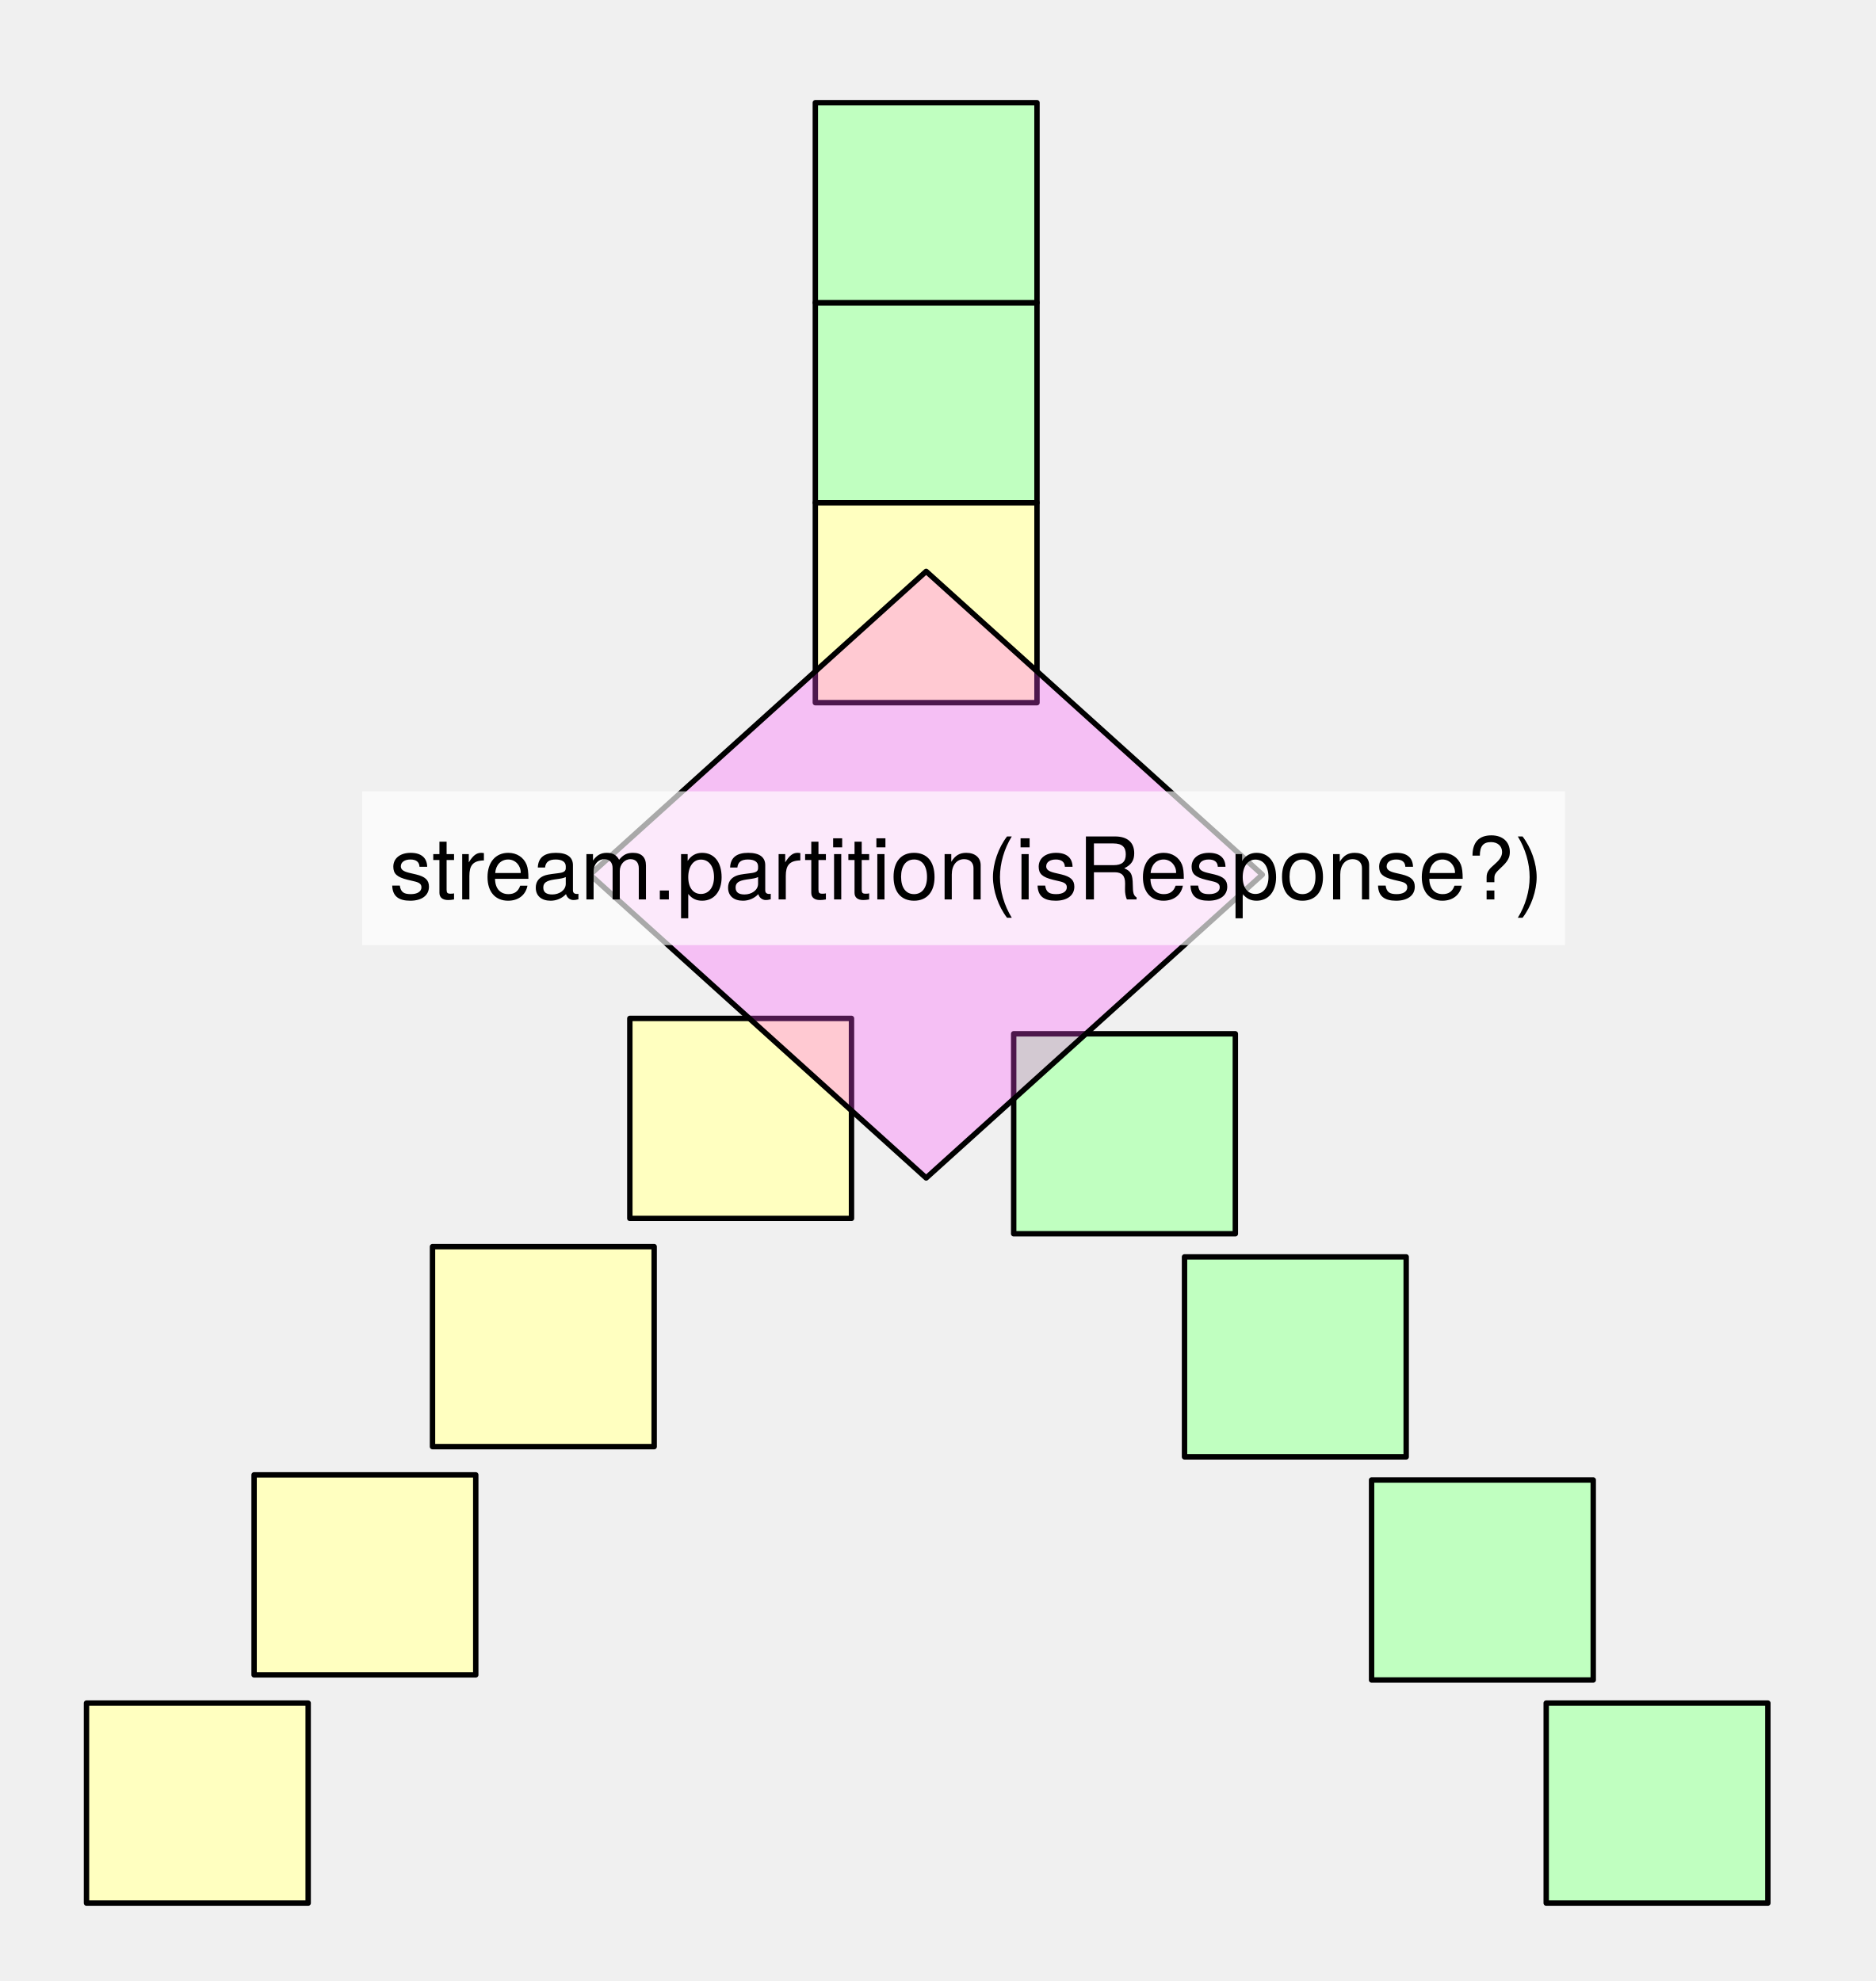
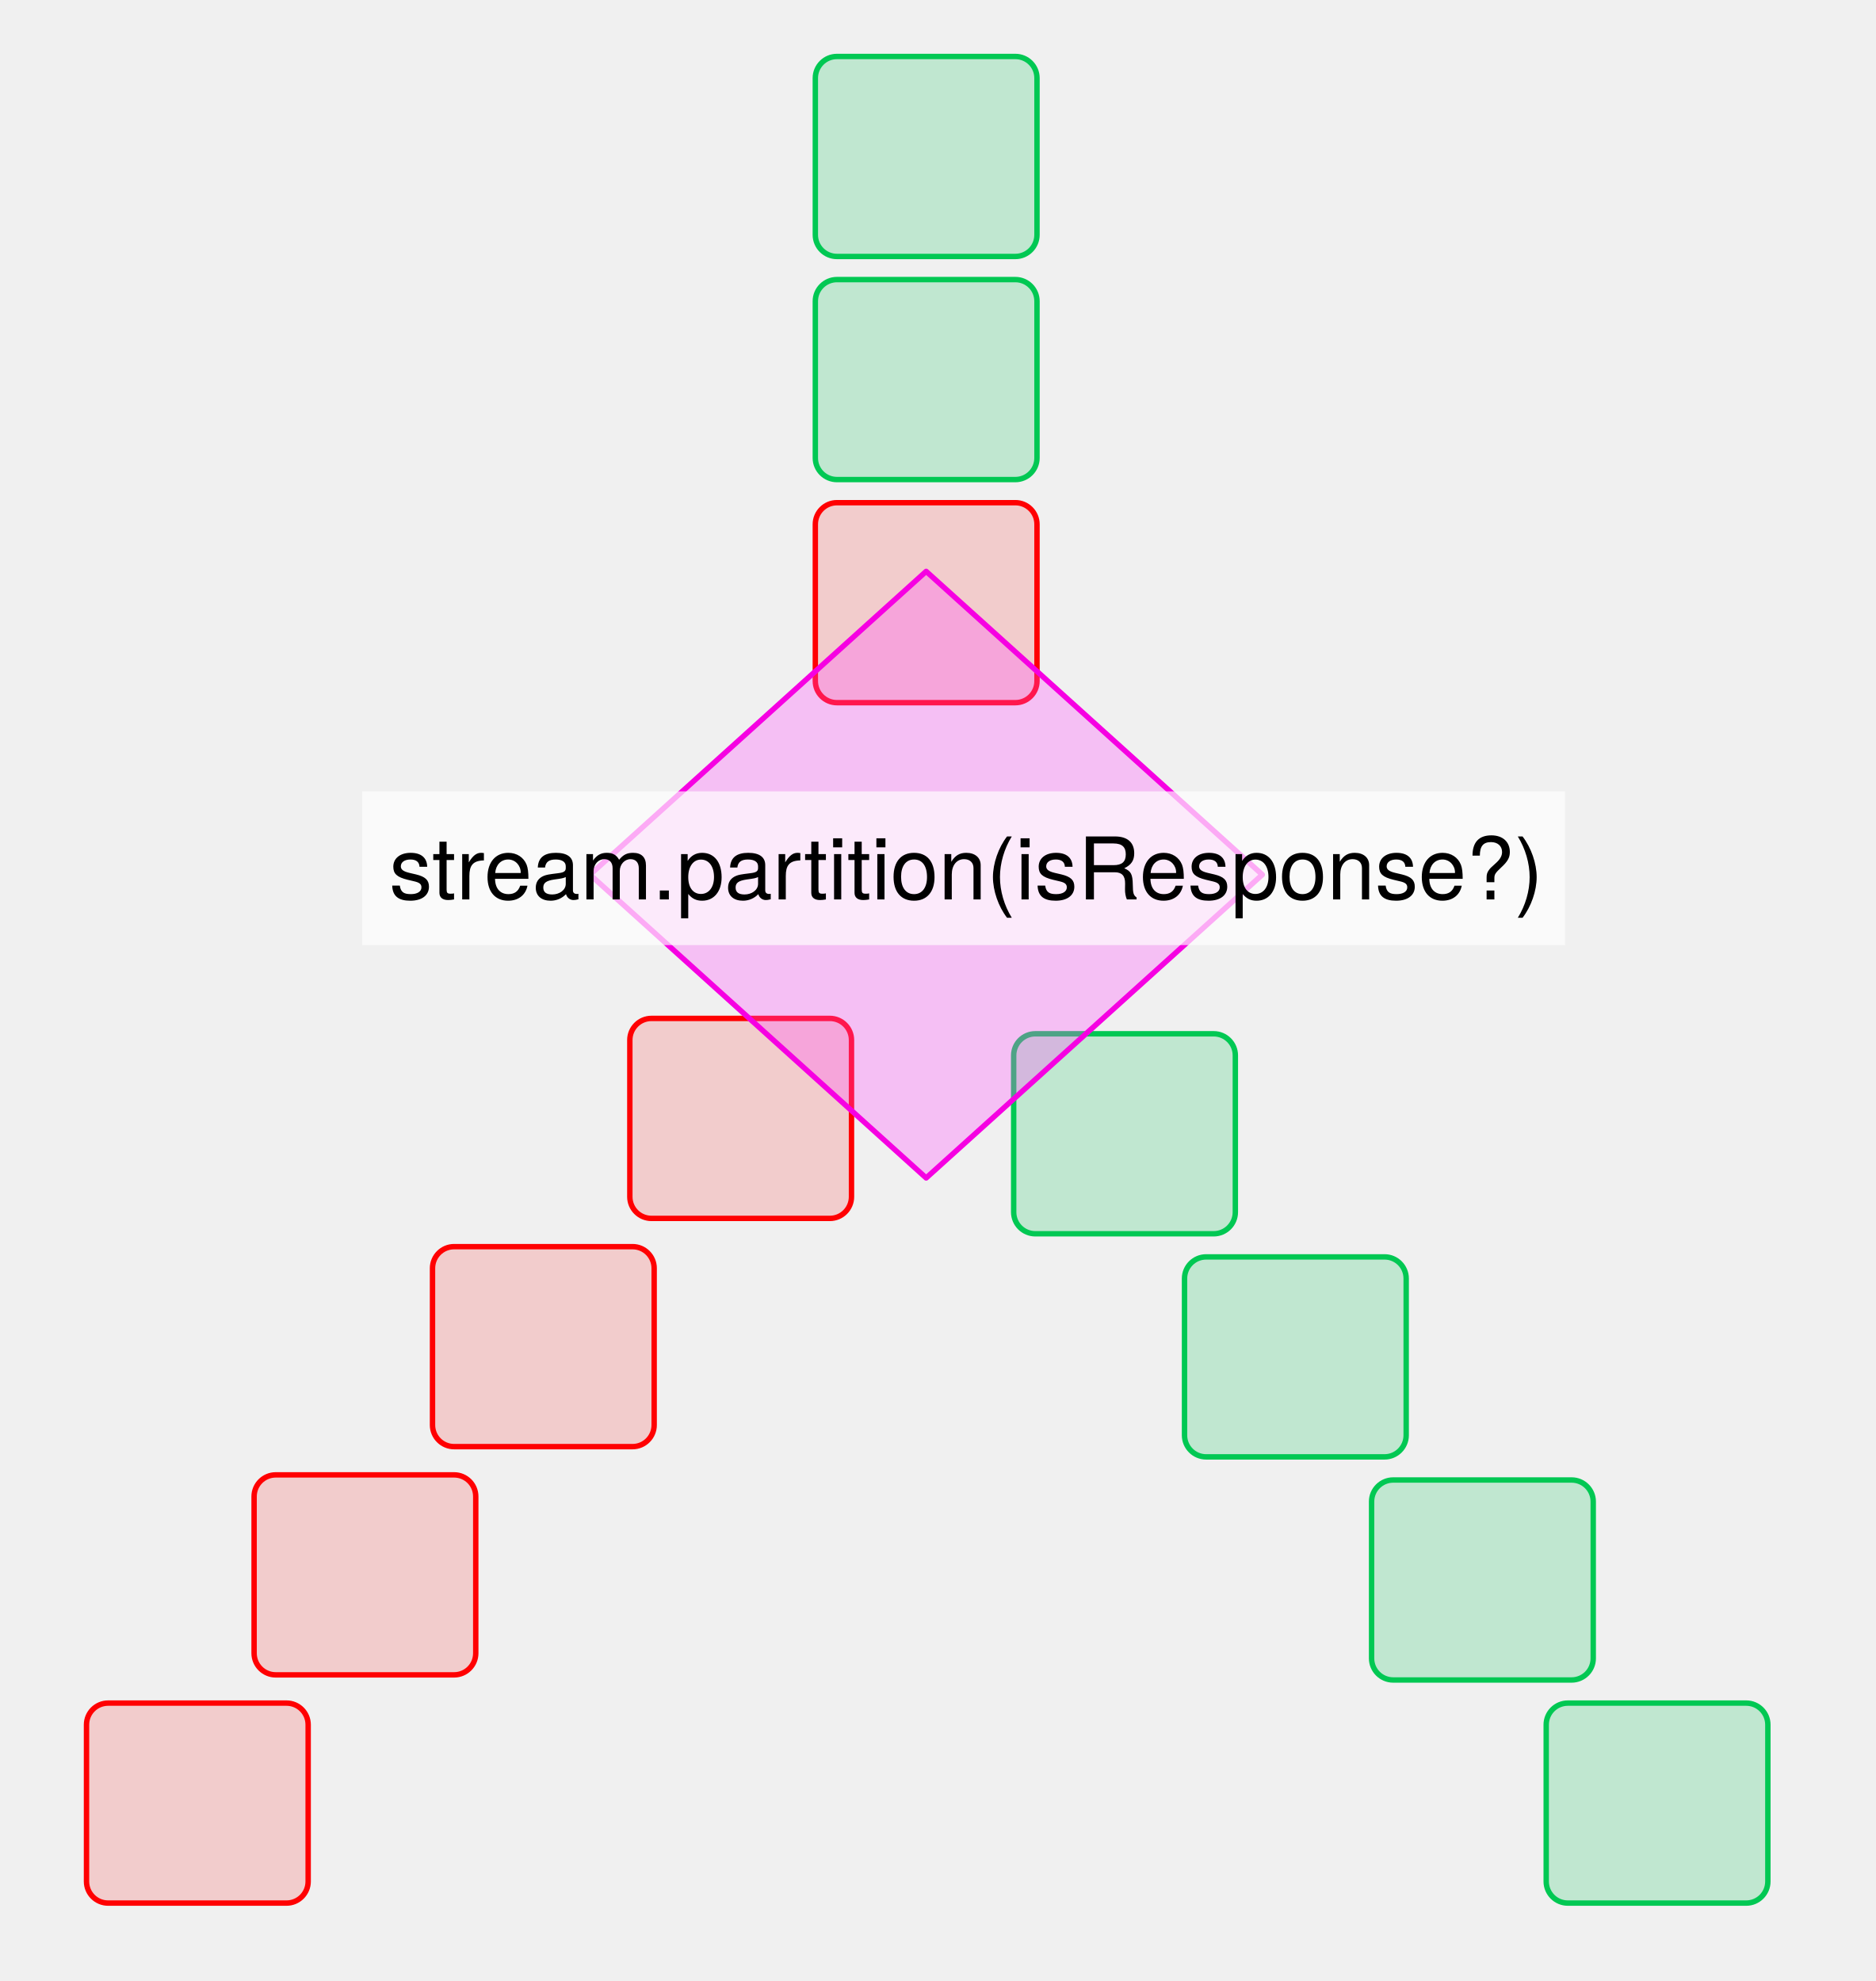
- <svg xmlns="http://www.w3.org/2000/svg" version="1.1" viewBox="643 773 347 366.5" width="347" height="366.5">
+ <svg xmlns="http://www.w3.org/2000/svg" version="1.1" viewBox="670 753.957 347 366.5" width="347" height="366.5">
  <defs />
  <g id="Canvas_1" fill-opacity="1" stroke-dasharray="none" stroke="none" stroke-opacity="1" fill="none">
    <g id="Canvas_1_Layer_1">
-       <g id="Graphic_75" />
-       <g id="Graphic_54">
-         <rect x="659" y="1088.086" width="41" height="37" fill="#ffffc0" />
-         <rect x="659" y="1088.086" width="41" height="37" stroke="black" stroke-linecap="round" stroke-linejoin="round" stroke-width="1" />
+       <g id="Graphic_152" />
+       <g id="Graphic_151">
+         <path d="M 690 1069.043 L 723 1069.043 C 725.209 1069.043 727 1070.834 727 1073.043 L 727 1102.043 C 727 1104.252 725.209 1106.043 723 1106.043 L 690 1106.043 C 687.791 1106.043 686 1104.252 686 1102.043 L 686 1073.043 C 686 1070.834 687.791 1069.043 690 1069.043 Z" fill="red" fill-opacity=".15" />
+         <path d="M 690 1069.043 L 723 1069.043 C 725.209 1069.043 727 1070.834 727 1073.043 L 727 1102.043 C 727 1104.252 725.209 1106.043 723 1106.043 L 690 1106.043 C 687.791 1106.043 686 1104.252 686 1102.043 L 686 1073.043 C 686 1070.834 687.791 1069.043 690 1069.043 Z" stroke="#ff0002" stroke-linecap="round" stroke-linejoin="round" stroke-width="1" />
      </g>
-       <g id="Graphic_55">
-         <rect x="690" y="1045.862" width="41" height="37" fill="#ffffc0" />
-         <rect x="690" y="1045.862" width="41" height="37" stroke="black" stroke-linecap="round" stroke-linejoin="round" stroke-width="1" />
+       <g id="Graphic_150">
+         <path d="M 721 1026.819 L 754 1026.819 C 756.209 1026.819 758 1028.61 758 1030.819 L 758 1059.819 C 758 1062.028 756.209 1063.819 754 1063.819 L 721 1063.819 C 718.791 1063.819 717 1062.028 717 1059.819 L 717 1030.819 C 717 1028.61 718.791 1026.819 721 1026.819 Z" fill="red" fill-opacity=".15" />
+         <path d="M 721 1026.819 L 754 1026.819 C 756.209 1026.819 758 1028.61 758 1030.819 L 758 1059.819 C 758 1062.028 756.209 1063.819 754 1063.819 L 721 1063.819 C 718.791 1063.819 717 1062.028 717 1059.819 L 717 1030.819 C 717 1028.61 718.791 1026.819 721 1026.819 Z" stroke="#ff0002" stroke-linecap="round" stroke-linejoin="round" stroke-width="1" />
      </g>
-       <g id="Graphic_56">
-         <rect x="723" y="1003.638" width="41" height="37" fill="#ffffc0" />
-         <rect x="723" y="1003.638" width="41" height="37" stroke="black" stroke-linecap="round" stroke-linejoin="round" stroke-width="1" />
+       <g id="Graphic_149">
+         <path d="M 754 984.595 L 787 984.595 C 789.209 984.595 791 986.386 791 988.595 L 791 1017.595 C 791 1019.804 789.209 1021.595 787 1021.595 L 754 1021.595 C 751.791 1021.595 750 1019.804 750 1017.595 L 750 988.595 C 750 986.386 751.791 984.595 754 984.595 Z" fill="red" fill-opacity=".15" />
+         <path d="M 754 984.595 L 787 984.595 C 789.209 984.595 791 986.386 791 988.595 L 791 1017.595 C 791 1019.804 789.209 1021.595 787 1021.595 L 754 1021.595 C 751.791 1021.595 750 1019.804 750 1017.595 L 750 988.595 C 750 986.386 751.791 984.595 754 984.595 Z" stroke="#ff0002" stroke-linecap="round" stroke-linejoin="round" stroke-width="1" />
      </g>
-       <g id="Graphic_57">
-         <rect x="759.5" y="961.414" width="41" height="37" fill="#ffffc0" />
-         <rect x="759.5" y="961.414" width="41" height="37" stroke="black" stroke-linecap="round" stroke-linejoin="round" stroke-width="1" />
+       <g id="Graphic_148">
+         <path d="M 790.5 942.371 L 823.5 942.371 C 825.709 942.371 827.5 944.162 827.5 946.371 L 827.5 975.371 C 827.5 977.58 825.709 979.371 823.5 979.371 L 790.5 979.371 C 788.291 979.371 786.5 977.58 786.5 975.371 L 786.5 946.371 C 786.5 944.162 788.291 942.371 790.5 942.371 Z" fill="red" fill-opacity=".15" />
+         <path d="M 790.5 942.371 L 823.5 942.371 C 825.709 942.371 827.5 944.162 827.5 946.371 L 827.5 975.371 C 827.5 977.58 825.709 979.371 823.5 979.371 L 790.5 979.371 C 788.291 979.371 786.5 977.58 786.5 975.371 L 786.5 946.371 C 786.5 944.162 788.291 942.371 790.5 942.371 Z" stroke="#ff0002" stroke-linecap="round" stroke-linejoin="round" stroke-width="1" />
      </g>
-       <g id="Graphic_58">
-         <rect x="929" y="1088.086" width="41" height="37" fill="#c0ffc0" />
-         <rect x="929" y="1088.086" width="41" height="37" stroke="black" stroke-linecap="round" stroke-linejoin="round" stroke-width="1" />
+       <g id="Graphic_147">
+         <path d="M 960 1069.043 L 993 1069.043 C 995.209 1069.043 997 1070.834 997 1073.043 L 997 1102.043 C 997 1104.252 995.209 1106.043 993 1106.043 L 960 1106.043 C 957.791 1106.043 956 1104.252 956 1102.043 L 956 1073.043 C 956 1070.834 957.791 1069.043 960 1069.043 Z" fill="#00c653" fill-opacity=".2" />
+         <path d="M 960 1069.043 L 993 1069.043 C 995.209 1069.043 997 1070.834 997 1073.043 L 997 1102.043 C 997 1104.252 995.209 1106.043 993 1106.043 L 960 1106.043 C 957.791 1106.043 956 1104.252 956 1102.043 L 956 1073.043 C 956 1070.834 957.791 1069.043 960 1069.043 Z" stroke="#01c853" stroke-linecap="round" stroke-linejoin="round" stroke-width="1" />
      </g>
-       <g id="Graphic_59">
-         <rect x="896.7" y="1046.81" width="41" height="37" fill="#c0ffc0" />
-         <rect x="896.7" y="1046.81" width="41" height="37" stroke="black" stroke-linecap="round" stroke-linejoin="round" stroke-width="1" />
+       <g id="Graphic_146">
+         <path d="M 927.7 1027.767 L 960.7 1027.767 C 962.909 1027.767 964.7 1029.558 964.7 1031.767 L 964.7 1060.767 C 964.7 1062.976 962.909 1064.767 960.7 1064.767 L 927.7 1064.767 C 925.491 1064.767 923.7 1062.976 923.7 1060.767 L 923.7 1031.767 C 923.7 1029.558 925.491 1027.767 927.7 1027.767 Z" fill="#00c653" fill-opacity=".2" />
+         <path d="M 927.7 1027.767 L 960.7 1027.767 C 962.909 1027.767 964.7 1029.558 964.7 1031.767 L 964.7 1060.767 C 964.7 1062.976 962.909 1064.767 960.7 1064.767 L 927.7 1064.767 C 925.491 1064.767 923.7 1062.976 923.7 1060.767 L 923.7 1031.767 C 923.7 1029.558 925.491 1027.767 927.7 1027.767 Z" stroke="#01c853" stroke-linecap="round" stroke-linejoin="round" stroke-width="1" />
      </g>
-       <g id="Graphic_60">
-         <rect x="862.1" y="1005.534" width="41" height="37" fill="#c0ffc0" />
-         <rect x="862.1" y="1005.534" width="41" height="37" stroke="black" stroke-linecap="round" stroke-linejoin="round" stroke-width="1" />
+       <g id="Graphic_145">
+         <path d="M 893.1 986.491 L 926.1 986.491 C 928.309 986.491 930.1 988.282 930.1 990.491 L 930.1 1019.491 C 930.1 1021.7 928.309 1023.491 926.1 1023.491 L 893.1 1023.491 C 890.891 1023.491 889.1 1021.7 889.1 1019.491 L 889.1 990.491 C 889.1 988.282 890.891 986.491 893.1 986.491 Z" fill="#00c653" fill-opacity=".2" />
+         <path d="M 893.1 986.491 L 926.1 986.491 C 928.309 986.491 930.1 988.282 930.1 990.491 L 930.1 1019.491 C 930.1 1021.7 928.309 1023.491 926.1 1023.491 L 893.1 1023.491 C 890.891 1023.491 889.1 1021.7 889.1 1019.491 L 889.1 990.491 C 889.1 988.282 890.891 986.491 893.1 986.491 Z" stroke="#01c853" stroke-linecap="round" stroke-linejoin="round" stroke-width="1" />
      </g>
-       <g id="Graphic_61">
-         <rect x="830.5" y="964.258" width="41" height="37" fill="#c0ffc0" />
-         <rect x="830.5" y="964.258" width="41" height="37" stroke="black" stroke-linecap="round" stroke-linejoin="round" stroke-width="1" />
+       <g id="Graphic_144">
+         <path d="M 861.5 945.215 L 894.5 945.215 C 896.709 945.215 898.5 947.006 898.5 949.215 L 898.5 978.215 C 898.5 980.424 896.709 982.215 894.5 982.215 L 861.5 982.215 C 859.291 982.215 857.5 980.424 857.5 978.215 L 857.5 949.215 C 857.5 947.006 859.291 945.215 861.5 945.215 Z" fill="#00c653" fill-opacity=".2" />
+         <path d="M 861.5 945.215 L 894.5 945.215 C 896.709 945.215 898.5 947.006 898.5 949.215 L 898.5 978.215 C 898.5 980.424 896.709 982.215 894.5 982.215 L 861.5 982.215 C 859.291 982.215 857.5 980.424 857.5 978.215 L 857.5 949.215 C 857.5 947.006 859.291 945.215 861.5 945.215 Z" stroke="#01c853" stroke-linecap="round" stroke-linejoin="round" stroke-width="1" />
      </g>
-       <g id="Graphic_69">
-         <rect x="793.811" y="866" width="41" height="37" fill="#ffffc0" />
-         <rect x="793.811" y="866" width="41" height="37" stroke="black" stroke-linecap="round" stroke-linejoin="round" stroke-width="1" />
+       <g id="Graphic_143">
+         <path d="M 824.811 846.957 L 857.811 846.957 C 860.02 846.957 861.811 848.748 861.811 850.957 L 861.811 879.957 C 861.811 882.166 860.02 883.957 857.811 883.957 L 824.811 883.957 C 822.602 883.957 820.811 882.166 820.811 879.957 L 820.811 850.957 C 820.811 848.748 822.602 846.957 824.811 846.957 Z" fill="red" fill-opacity=".15" />
+         <path d="M 824.811 846.957 L 857.811 846.957 C 860.02 846.957 861.811 848.748 861.811 850.957 L 861.811 879.957 C 861.811 882.166 860.02 883.957 857.811 883.957 L 824.811 883.957 C 822.602 883.957 820.811 882.166 820.811 879.957 L 820.811 850.957 C 820.811 848.748 822.602 846.957 824.811 846.957 Z" stroke="#ff0002" stroke-linecap="round" stroke-linejoin="round" stroke-width="1" />
      </g>
-       <g id="Graphic_68">
-         <rect x="793.811" y="829" width="41" height="37" fill="#c0ffc0" />
-         <rect x="793.811" y="829" width="41" height="37" stroke="black" stroke-linecap="round" stroke-linejoin="round" stroke-width="1" />
+       <g id="Graphic_142">
+         <path d="M 824.811 805.681 L 857.811 805.681 C 860.02 805.681 861.811 807.472 861.811 809.681 L 861.811 838.681 C 861.811 840.89 860.02 842.681 857.811 842.681 L 824.811 842.681 C 822.602 842.681 820.811 840.89 820.811 838.681 L 820.811 809.681 C 820.811 807.472 822.602 805.681 824.811 805.681 Z" fill="#00c653" fill-opacity=".2" />
+         <path d="M 824.811 805.681 L 857.811 805.681 C 860.02 805.681 861.811 807.472 861.811 809.681 L 861.811 838.681 C 861.811 840.89 860.02 842.681 857.811 842.681 L 824.811 842.681 C 822.602 842.681 820.811 840.89 820.811 838.681 L 820.811 809.681 C 820.811 807.472 822.602 805.681 824.811 805.681 Z" stroke="#01c853" stroke-linecap="round" stroke-linejoin="round" stroke-width="1" />
      </g>
-       <g id="Graphic_67">
-         <rect x="793.811" y="792" width="41" height="37" fill="#c0ffc0" />
-         <rect x="793.811" y="792" width="41" height="37" stroke="black" stroke-linecap="round" stroke-linejoin="round" stroke-width="1" />
+       <g id="Graphic_141">
+         <path d="M 824.811 764.405 L 857.811 764.405 C 860.02 764.405 861.811 766.196 861.811 768.405 L 861.811 797.405 C 861.811 799.614 860.02 801.405 857.811 801.405 L 824.811 801.405 C 822.602 801.405 820.811 799.614 820.811 797.405 L 820.811 768.405 C 820.811 766.196 822.602 764.405 824.811 764.405 Z" fill="#00c653" fill-opacity=".2" />
+         <path d="M 824.811 764.405 L 857.811 764.405 C 860.02 764.405 861.811 766.196 861.811 768.405 L 861.811 797.405 C 861.811 799.614 860.02 801.405 857.811 801.405 L 824.811 801.405 C 822.602 801.405 820.811 799.614 820.811 797.405 L 820.811 768.405 C 820.811 766.196 822.602 764.405 824.811 764.405 Z" stroke="#01c853" stroke-linecap="round" stroke-linejoin="round" stroke-width="1" />
      </g>
-       <g id="Graphic_74">
-         <path d="M 814.311 878.707 L 876.489 934.819 L 814.311 990.931 L 752.133 934.819 Z" fill="#ff4efc" fill-opacity=".302" />
-         <path d="M 814.311 878.707 L 876.489 934.819 L 814.311 990.931 L 752.133 934.819 Z" stroke="black" stroke-linecap="round" stroke-linejoin="round" stroke-width="1" />
+       <g id="Graphic_140">
+         <path d="M 841.311 859.664 L 903.489 915.776 L 841.311 971.888 L 779.133 915.776 Z" fill="#ff4efc" fill-opacity=".302" />
+         <path d="M 841.311 859.664 L 903.489 915.776 L 841.311 971.888 L 779.133 915.776 Z" stroke="#f600e2" stroke-linecap="round" stroke-linejoin="round" stroke-width="1" />
      </g>
-       <g id="Graphic_71">
-         <rect x="710" y="919.405" width="222.48" height="28.448" fill="white" fill-opacity=".663" />
-         <text transform="translate(715 924.405)" fill="black">
+       <g id="Graphic_139">
+         <rect x="737" y="900.362" width="222.48" height="28.448" fill="white" fill-opacity=".666" />
+         <text transform="translate(742 905.362)" fill="black">
          <tspan font-family="Helvetica Neue" font-size="16" fill="black" x="0" y="15">stream.partition(isResponse?)</tspan>
        </text>
      </g>
    </g>
  </g>
</svg>
